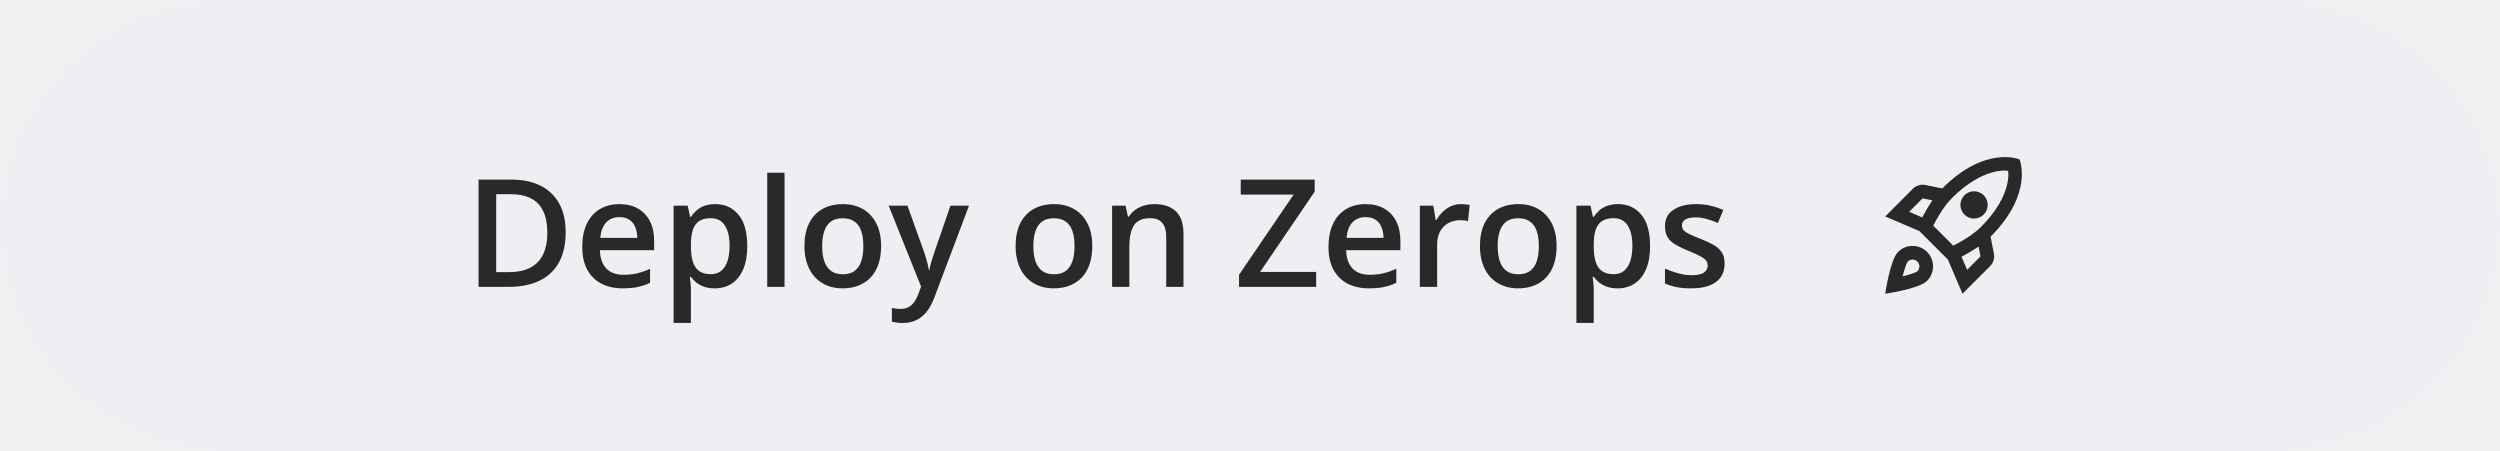
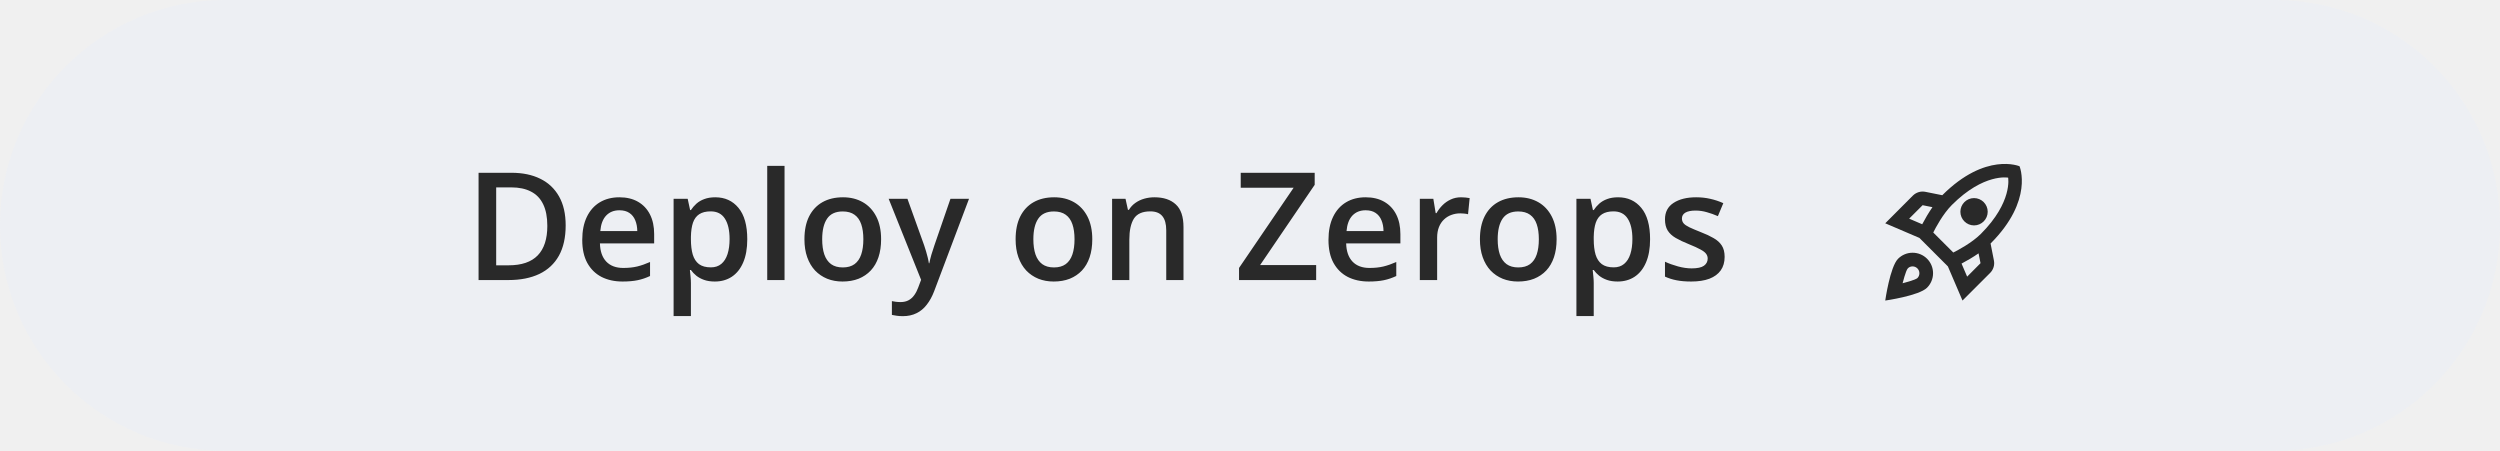
- <svg xmlns="http://www.w3.org/2000/svg" width="366" height="66" fill="none">
+ <svg xmlns="http://www.w3.org/2000/svg" width="366" height="66" viewBox="0 0 366 66" fill="none">
  <rect width="366" height="66" rx="33" fill="#EDEFF3" />
-   <path d="M82.814 33.997c0 1.769-.33 3.248-.989 4.437-.659 1.181-1.615 2.073-2.868 2.674-1.253.595-2.764.892-4.533.892h-4.362V26.295h4.835c1.625 0 3.029.293 4.21.88a6.217 6.217 0 0 1 2.74 2.59c.644 1.138.967 2.55.967 4.232Zm-2.686.075c0-1.289-.204-2.349-.612-3.18-.401-.83-.996-1.446-1.784-1.847-.78-.408-1.743-.612-2.89-.612h-2.201V39.84h1.826c1.898 0 3.316-.484 4.254-1.45.938-.967 1.407-2.407 1.407-4.319Zm10.549-4.19c1.06 0 1.97.22 2.728.656a4.39 4.39 0 0 1 1.751 1.859c.408.802.613 1.761.613 2.878v1.354H87.83c.029 1.153.337 2.04.924 2.664.594.623 1.425.934 2.492.934.76 0 1.44-.071 2.041-.214a11.33 11.33 0 0 0 1.88-.656v2.052a8.22 8.22 0 0 1-1.815.613c-.616.128-1.354.193-2.213.193-1.168 0-2.195-.226-3.083-.677-.881-.458-1.572-1.139-2.074-2.04-.494-.903-.74-2.024-.74-3.363 0-1.332.225-2.464.676-3.395.451-.93 1.085-1.64 1.901-2.127.817-.487 1.77-.73 2.858-.73Zm0 1.902c-.795 0-1.44.258-1.934.774-.487.515-.773 1.27-.86 2.266h5.415c-.007-.594-.108-1.12-.3-1.579a2.29 2.29 0 0 0-.86-1.074c-.38-.258-.867-.387-1.461-.387Zm14.04-1.901c1.411 0 2.542.515 3.394 1.547.86 1.03 1.289 2.563 1.289 4.597 0 1.347-.2 2.482-.601 3.406-.394.916-.949 1.61-1.665 2.084-.709.465-1.536.698-2.482.698-.601 0-1.124-.079-1.568-.237a3.914 3.914 0 0 1-1.139-.612 4.37 4.37 0 0 1-.795-.838H101c.036.287.068.605.097.956.035.344.053.66.053.946v4.844h-2.535V30.108h2.063l.354 1.644h.118c.222-.337.491-.648.806-.935a3.561 3.561 0 0 1 1.16-.676c.459-.172.992-.258 1.601-.258Zm-.677 2.062c-.695 0-1.253.14-1.676.42-.415.271-.719.683-.913 1.235-.186.551-.286 1.242-.301 2.073v.354c0 .881.09 1.63.269 2.245.186.61.491 1.075.913 1.397.43.315 1.01.473 1.74.473.616 0 1.125-.169 1.526-.505.408-.337.712-.817.913-1.44.2-.623.301-1.357.301-2.202 0-1.282-.23-2.277-.688-2.986-.451-.71-1.146-1.064-2.084-1.064ZM114.857 42h-2.535V25.285h2.535V42Zm14.137-5.973c0 .989-.129 1.866-.387 2.632-.257.767-.633 1.415-1.128 1.944a4.966 4.966 0 0 1-1.783 1.204c-.694.272-1.479.408-2.352.408-.817 0-1.565-.136-2.245-.408a5.115 5.115 0 0 1-1.773-1.204c-.494-.53-.877-1.178-1.149-1.944s-.408-1.643-.408-2.632c0-1.31.225-2.42.676-3.33.459-.916 1.11-1.615 1.955-2.095.845-.48 1.852-.72 3.019-.72 1.096 0 2.062.24 2.9.72.838.48 1.493 1.179 1.966 2.095.473.917.709 2.027.709 3.33Zm-8.626 0c0 .867.104 1.608.312 2.224.215.616.544 1.089.988 1.418.444.322 1.017.483 1.719.483.702 0 1.274-.16 1.718-.483.444-.33.77-.802.978-1.418.208-.616.312-1.357.312-2.224 0-.866-.104-1.6-.312-2.202-.208-.608-.534-1.07-.978-1.386-.444-.322-1.02-.483-1.729-.483-1.046 0-1.808.351-2.288 1.053-.48.702-.72 1.708-.72 3.018Zm9.733-5.919h2.75l2.438 6.79c.107.307.204.612.29.912.093.294.172.584.236.87.072.287.129.574.172.86h.065c.071-.372.172-.788.301-1.246.136-.465.286-.931.451-1.396l2.342-6.79h2.717l-5.102 13.525c-.294.773-.656 1.432-1.085 1.976a4.162 4.162 0 0 1-1.504 1.246c-.58.287-1.243.43-1.987.43-.359 0-.67-.021-.935-.064a7.564 7.564 0 0 1-.677-.118v-2.02c.151.036.34.068.57.097.229.028.465.043.709.043.451 0 .841-.09 1.17-.269.33-.179.609-.433.838-.763.23-.322.419-.69.57-1.106l.419-1.117-4.748-11.86Zm29.809 5.92c0 .988-.129 1.865-.387 2.631-.257.767-.633 1.415-1.127 1.944a4.978 4.978 0 0 1-1.784 1.204c-.694.272-1.479.408-2.352.408-.817 0-1.565-.136-2.245-.408a5.115 5.115 0 0 1-1.773-1.204c-.494-.53-.877-1.178-1.149-1.944s-.408-1.643-.408-2.632c0-1.31.225-2.42.676-3.33.459-.916 1.11-1.615 1.955-2.095.845-.48 1.852-.72 3.019-.72 1.096 0 2.062.24 2.9.72.838.48 1.494 1.179 1.966 2.095.473.917.709 2.027.709 3.33Zm-8.626 0c0 .866.104 1.607.312 2.223.215.616.544 1.089.988 1.418.444.322 1.017.483 1.719.483.702 0 1.274-.16 1.718-.483.444-.33.77-.802.978-1.418.208-.616.312-1.357.312-2.224 0-.866-.104-1.6-.312-2.202-.208-.608-.534-1.07-.978-1.386-.444-.322-1.02-.483-1.729-.483-1.046 0-1.808.351-2.288 1.053-.48.702-.72 1.708-.72 3.018Zm17.725-6.145c1.339 0 2.381.347 3.126 1.042.752.687 1.128 1.794 1.128 3.32V42h-2.525v-7.283c0-.924-.189-1.615-.569-2.073-.38-.466-.967-.699-1.762-.699-1.153 0-1.955.355-2.406 1.064-.444.709-.666 1.736-.666 3.083V42h-2.524V30.108h1.965l.355 1.612h.14c.257-.416.576-.756.956-1.02a4.268 4.268 0 0 1 1.289-.613 5.438 5.438 0 0 1 1.493-.204ZM192.685 42h-11.29v-1.773l7.992-11.74h-7.745v-2.192h10.828v1.762l-7.992 11.752h8.207V42Zm7.24-12.117c1.06 0 1.969.218 2.728.655a4.39 4.39 0 0 1 1.751 1.859c.408.802.613 1.761.613 2.878v1.354h-7.939c.029 1.153.337 2.04.924 2.664.594.623 1.425.934 2.492.934.759 0 1.44-.071 2.041-.214.609-.15 1.236-.37 1.88-.656v2.052c-.594.28-1.2.484-1.815.613-.616.128-1.354.193-2.213.193-1.168 0-2.195-.226-3.083-.677-.881-.458-1.572-1.139-2.074-2.04-.494-.903-.741-2.024-.741-3.363 0-1.332.226-2.464.677-3.395.451-.93 1.085-1.64 1.901-2.127.817-.487 1.769-.73 2.858-.73Zm0 1.901c-.795 0-1.44.258-1.934.774-.487.515-.773 1.27-.859 2.266h5.414c-.007-.594-.108-1.12-.301-1.579a2.293 2.293 0 0 0-.859-1.074c-.38-.258-.867-.387-1.461-.387Zm13.965-1.901a7.302 7.302 0 0 1 1.267.118l-.236 2.363a3.187 3.187 0 0 0-.559-.096 5.879 5.879 0 0 0-.58-.033c-.451 0-.881.075-1.289.226-.408.143-.77.365-1.085.666a3.04 3.04 0 0 0-.741 1.106c-.179.444-.269.96-.269 1.547V42h-2.535V30.108h1.977l.344 2.095h.118c.236-.422.53-.81.881-1.16.351-.35.752-.63 1.203-.838a3.495 3.495 0 0 1 1.504-.322Zm13.997 6.144c0 .989-.129 1.866-.387 2.632-.258.767-.634 1.415-1.128 1.944a4.966 4.966 0 0 1-1.783 1.204c-.695.272-1.479.408-2.353.408a5.995 5.995 0 0 1-2.245-.408 5.12 5.12 0 0 1-1.772-1.204c-.494-.53-.878-1.178-1.15-1.944-.272-.766-.408-1.643-.408-2.632 0-1.31.226-2.42.677-3.33.458-.916 1.11-1.615 1.955-2.095.845-.48 1.851-.72 3.019-.72 1.095 0 2.062.24 2.9.72.838.48 1.493 1.179 1.966 2.095.472.917.709 2.027.709 3.33Zm-8.626 0c0 .867.104 1.608.311 2.224.215.616.545 1.089.989 1.418.444.322 1.016.483 1.718.483s1.275-.16 1.719-.483c.444-.33.77-.802.978-1.418.207-.616.311-1.357.311-2.224 0-.866-.104-1.6-.311-2.202-.208-.608-.534-1.07-.978-1.386-.444-.322-1.02-.483-1.729-.483-1.046 0-1.809.351-2.289 1.053-.479.702-.719 1.708-.719 3.018Zm17.628-6.144c1.41 0 2.542.515 3.394 1.547.86 1.03 1.289 2.563 1.289 4.597 0 1.347-.2 2.482-.601 3.406-.394.916-.949 1.61-1.665 2.084-.709.465-1.536.698-2.482.698-.601 0-1.124-.079-1.568-.237a3.914 3.914 0 0 1-1.139-.612 4.37 4.37 0 0 1-.795-.838h-.15c.036.287.068.605.097.956.035.344.053.66.053.946v4.844h-2.535V30.108h2.063l.354 1.644h.118c.222-.337.491-.648.806-.935a3.561 3.561 0 0 1 1.16-.676c.458-.172.992-.258 1.601-.258Zm-.677 2.062c-.695 0-1.253.14-1.676.42-.415.271-.72.683-.913 1.235-.186.551-.286 1.242-.301 2.073v.354c0 .881.09 1.63.269 2.245.186.61.49 1.075.913 1.397.43.315 1.01.473 1.74.473.616 0 1.124-.169 1.526-.505.408-.337.712-.817.913-1.44.2-.623.3-1.357.3-2.202 0-1.282-.229-2.277-.687-2.986-.451-.71-1.146-1.064-2.084-1.064Zm16.274 6.66c0 .781-.189 1.44-.569 1.977-.38.537-.935.945-1.665 1.225-.723.272-1.611.408-2.664.408-.831 0-1.547-.061-2.149-.183a7.363 7.363 0 0 1-1.686-.537v-2.18c.566.264 1.199.494 1.901.687a7.65 7.65 0 0 0 2.009.29c.831 0 1.429-.129 1.794-.387.365-.265.548-.616.548-1.053 0-.257-.075-.486-.226-.687-.143-.208-.415-.419-.816-.634-.394-.222-.974-.487-1.74-.795a14.54 14.54 0 0 1-1.902-.902c-.515-.3-.906-.663-1.171-1.085-.265-.43-.397-.977-.397-1.644 0-1.052.415-1.85 1.246-2.395.838-.552 1.944-.827 3.319-.827.731 0 1.418.075 2.063.225a9.804 9.804 0 0 1 1.912.634l-.795 1.902a11.884 11.884 0 0 0-1.622-.58 5.809 5.809 0 0 0-1.644-.237c-.651 0-1.149.1-1.493.3-.336.201-.505.488-.505.86 0 .28.083.516.247.71.165.193.448.386.849.58.408.193.974.433 1.697.72.709.271 1.322.558 1.837.858.523.294.924.656 1.203 1.085.28.43.419.985.419 1.666Z" fill="#292929" />
-   <g clip-path="url(#a)">
-     <path d="M280 36c-.83 0-1.58.34-2.12.88C276.7 38.06 276 43 276 43s4.94-.7 6.12-1.88A2.996 2.996 0 0 0 280 36Zm.71 3.71c-.28.28-2.17.76-2.17.76s.47-1.88.76-2.17c.17-.19.42-.3.7-.3a1.003 1.003 0 0 1 .71 1.71Zm10.71-5.06c6.36-6.36 4.24-11.31 4.24-11.31s-4.95-2.12-11.31 4.24l-2.49-.5a2.03 2.03 0 0 0-1.81.55L276 31.69l5 2.14 4.17 4.17 2.14 5 4.05-4.05c.47-.47.68-1.15.55-1.81l-.49-2.49Zm-10.01-2.82-1.91-.82 1.97-1.97 1.44.29c-.57.83-1.08 1.7-1.5 2.5Zm6.58 7.67-.82-1.91c.8-.42 1.67-.93 2.49-1.5l.29 1.44-1.96 1.97Zm2.01-6.26c-1.32 1.32-3.38 2.4-4.04 2.73l-2.93-2.93c.32-.65 1.4-2.71 2.73-4.04 4.68-4.68 8.23-3.99 8.23-3.99s.69 3.55-3.99 8.23ZM289 32c1.1 0 2-.9 2-2s-.9-2-2-2-2 .9-2 2 .9 2 2 2Z" fill="#292929" />
+   <path d="M82.814 32.997C82.814 34.766 82.484 36.245 81.825 37.434C81.166 38.615 80.21 39.507 78.957 40.108C77.704 40.703 76.193 41 74.424 41H70.062V25.295H74.897C76.522 25.295 77.926 25.588 79.107 26.176C80.289 26.756 81.202 27.619 81.847 28.765C82.491 29.903 82.814 31.314 82.814 32.997ZM80.128 33.072C80.128 31.783 79.924 30.723 79.516 29.893C79.115 29.062 78.52 28.446 77.732 28.045C76.952 27.637 75.989 27.433 74.843 27.433H72.641V38.841H74.467C76.365 38.841 77.783 38.357 78.721 37.391C79.659 36.424 80.128 34.984 80.128 33.072ZM90.677 28.883C91.737 28.883 92.646 29.101 93.405 29.538C94.164 29.975 94.748 30.594 95.156 31.396C95.564 32.199 95.769 33.158 95.769 34.275V35.629H87.83C87.859 36.782 88.167 37.67 88.754 38.293C89.348 38.916 90.179 39.227 91.246 39.227C92.005 39.227 92.686 39.156 93.287 39.013C93.896 38.862 94.522 38.644 95.167 38.357V40.409C94.573 40.688 93.967 40.893 93.352 41.022C92.736 41.15 91.998 41.215 91.139 41.215C89.971 41.215 88.944 40.989 88.056 40.538C87.175 40.08 86.484 39.399 85.982 38.497C85.488 37.595 85.241 36.474 85.241 35.135C85.241 33.803 85.467 32.671 85.918 31.74C86.369 30.809 87.003 30.1 87.819 29.613C88.636 29.126 89.588 28.883 90.677 28.883ZM90.677 30.784C89.882 30.784 89.237 31.042 88.743 31.558C88.256 32.073 87.97 32.829 87.884 33.824H93.298C93.291 33.23 93.19 32.703 92.997 32.245C92.811 31.787 92.524 31.429 92.138 31.171C91.758 30.913 91.271 30.784 90.677 30.784ZM104.717 28.883C106.128 28.883 107.259 29.398 108.111 30.43C108.971 31.461 109.4 32.993 109.4 35.027C109.4 36.374 109.2 37.509 108.799 38.433C108.405 39.349 107.85 40.044 107.134 40.517C106.425 40.982 105.598 41.215 104.652 41.215C104.051 41.215 103.528 41.136 103.084 40.978C102.64 40.821 102.26 40.617 101.945 40.366C101.63 40.108 101.365 39.829 101.15 39.528H101C101.036 39.815 101.068 40.133 101.097 40.484C101.132 40.828 101.15 41.143 101.15 41.43V46.274H98.615V29.108H100.678L101.032 30.752H101.15C101.372 30.415 101.641 30.104 101.956 29.817C102.278 29.531 102.665 29.305 103.116 29.141C103.575 28.969 104.108 28.883 104.717 28.883ZM104.04 30.945C103.345 30.945 102.787 31.085 102.364 31.364C101.949 31.636 101.645 32.048 101.451 32.6C101.265 33.151 101.165 33.842 101.15 34.673V35.027C101.15 35.908 101.24 36.657 101.419 37.273C101.605 37.881 101.91 38.347 102.332 38.669C102.762 38.984 103.342 39.142 104.072 39.142C104.688 39.142 105.197 38.973 105.598 38.637C106.006 38.3 106.31 37.82 106.511 37.197C106.711 36.574 106.812 35.84 106.812 34.995C106.812 33.713 106.582 32.718 106.124 32.009C105.673 31.3 104.978 30.945 104.04 30.945ZM114.857 41H112.322V24.285H114.857V41ZM128.994 35.027C128.994 36.016 128.865 36.893 128.607 37.659C128.35 38.425 127.974 39.074 127.479 39.603C126.985 40.126 126.391 40.527 125.696 40.807C125.002 41.079 124.217 41.215 123.344 41.215C122.527 41.215 121.779 41.079 121.099 40.807C120.418 40.527 119.827 40.126 119.326 39.603C118.832 39.074 118.449 38.425 118.177 37.659C117.905 36.893 117.769 36.016 117.769 35.027C117.769 33.717 117.994 32.607 118.445 31.697C118.904 30.781 119.555 30.082 120.4 29.602C121.245 29.123 122.252 28.883 123.419 28.883C124.515 28.883 125.481 29.123 126.319 29.602C127.157 30.082 127.812 30.781 128.285 31.697C128.758 32.614 128.994 33.724 128.994 35.027ZM120.368 35.027C120.368 35.894 120.472 36.635 120.68 37.251C120.895 37.867 121.224 38.34 121.668 38.669C122.112 38.991 122.685 39.152 123.387 39.152C124.089 39.152 124.661 38.991 125.105 38.669C125.549 38.34 125.875 37.867 126.083 37.251C126.291 36.635 126.395 35.894 126.395 35.027C126.395 34.161 126.291 33.427 126.083 32.825C125.875 32.217 125.549 31.755 125.105 31.439C124.661 31.117 124.085 30.956 123.376 30.956C122.33 30.956 121.568 31.307 121.088 32.009C120.608 32.711 120.368 33.717 120.368 35.027ZM130.101 29.108H132.851L135.289 35.898C135.396 36.205 135.493 36.51 135.579 36.81C135.672 37.104 135.751 37.394 135.815 37.681C135.887 37.967 135.944 38.254 135.987 38.54H136.052C136.123 38.168 136.224 37.752 136.353 37.294C136.489 36.828 136.639 36.363 136.804 35.898L139.146 29.108H141.863L136.761 42.633C136.467 43.406 136.105 44.065 135.676 44.609C135.253 45.161 134.752 45.576 134.172 45.855C133.592 46.142 132.929 46.285 132.185 46.285C131.826 46.285 131.515 46.264 131.25 46.221C130.985 46.185 130.759 46.145 130.573 46.102V44.083C130.724 44.119 130.913 44.151 131.143 44.18C131.372 44.208 131.608 44.223 131.852 44.223C132.303 44.223 132.693 44.133 133.022 43.954C133.352 43.775 133.631 43.521 133.86 43.191C134.09 42.869 134.279 42.5 134.43 42.085L134.849 40.968L130.101 29.108ZM159.91 35.027C159.91 36.016 159.781 36.893 159.523 37.659C159.266 38.425 158.89 39.074 158.396 39.603C157.901 40.126 157.307 40.527 156.612 40.807C155.918 41.079 155.133 41.215 154.26 41.215C153.443 41.215 152.695 41.079 152.015 40.807C151.334 40.527 150.743 40.126 150.242 39.603C149.748 39.074 149.365 38.425 149.093 37.659C148.821 36.893 148.685 36.016 148.685 35.027C148.685 33.717 148.91 32.607 149.361 31.697C149.82 30.781 150.471 30.082 151.316 29.602C152.161 29.123 153.168 28.883 154.335 28.883C155.431 28.883 156.397 29.123 157.235 29.602C158.073 30.082 158.729 30.781 159.201 31.697C159.674 32.614 159.91 33.724 159.91 35.027ZM151.284 35.027C151.284 35.894 151.388 36.635 151.596 37.251C151.811 37.867 152.14 38.34 152.584 38.669C153.028 38.991 153.601 39.152 154.303 39.152C155.005 39.152 155.577 38.991 156.021 38.669C156.465 38.34 156.791 37.867 156.999 37.251C157.207 36.635 157.311 35.894 157.311 35.027C157.311 34.161 157.207 33.427 156.999 32.825C156.791 32.217 156.465 31.755 156.021 31.439C155.577 31.117 155.001 30.956 154.292 30.956C153.246 30.956 152.484 31.307 152.004 32.009C151.524 32.711 151.284 33.717 151.284 35.027ZM169.009 28.883C170.348 28.883 171.39 29.23 172.135 29.925C172.887 30.612 173.263 31.719 173.263 33.244V41H170.738V33.717C170.738 32.793 170.549 32.102 170.169 31.644C169.789 31.178 169.202 30.945 168.407 30.945C167.254 30.945 166.452 31.3 166.001 32.009C165.557 32.718 165.335 33.745 165.335 35.092V41H162.811V29.108H164.776L165.131 30.72H165.271C165.528 30.304 165.847 29.964 166.227 29.699C166.613 29.427 167.043 29.223 167.516 29.087C167.995 28.951 168.493 28.883 169.009 28.883ZM192.685 41H181.395V39.227L189.387 27.486H181.642V25.295H192.47V27.057L184.478 38.809H192.685V41ZM199.925 28.883C200.985 28.883 201.894 29.101 202.653 29.538C203.412 29.975 203.996 30.594 204.404 31.396C204.812 32.199 205.017 33.158 205.017 34.275V35.629H197.078C197.107 36.782 197.415 37.67 198.002 38.293C198.596 38.916 199.427 39.227 200.494 39.227C201.253 39.227 201.934 39.156 202.535 39.013C203.144 38.862 203.771 38.644 204.415 38.357V40.409C203.821 40.688 203.215 40.893 202.6 41.022C201.984 41.15 201.246 41.215 200.387 41.215C199.219 41.215 198.192 40.989 197.304 40.538C196.423 40.08 195.732 39.399 195.23 38.497C194.736 37.595 194.489 36.474 194.489 35.135C194.489 33.803 194.715 32.671 195.166 31.74C195.617 30.809 196.251 30.1 197.067 29.613C197.884 29.126 198.836 28.883 199.925 28.883ZM199.925 30.784C199.13 30.784 198.485 31.042 197.991 31.558C197.504 32.073 197.218 32.829 197.132 33.824H202.546C202.539 33.23 202.438 32.703 202.245 32.245C202.059 31.787 201.772 31.429 201.386 31.171C201.006 30.913 200.519 30.784 199.925 30.784ZM213.89 28.883C214.09 28.883 214.309 28.894 214.545 28.915C214.781 28.936 214.985 28.965 215.157 29.001L214.921 31.364C214.771 31.321 214.584 31.289 214.362 31.268C214.147 31.246 213.954 31.235 213.782 31.235C213.331 31.235 212.901 31.311 212.493 31.461C212.085 31.604 211.723 31.826 211.408 32.127C211.093 32.421 210.846 32.789 210.667 33.233C210.488 33.677 210.398 34.193 210.398 34.78V41H207.863V29.108H209.84L210.184 31.203H210.302C210.538 30.781 210.832 30.394 211.183 30.043C211.534 29.692 211.935 29.413 212.386 29.205C212.844 28.99 213.345 28.883 213.89 28.883ZM227.887 35.027C227.887 36.016 227.758 36.893 227.5 37.659C227.242 38.425 226.866 39.074 226.372 39.603C225.878 40.126 225.284 40.527 224.589 40.807C223.894 41.079 223.11 41.215 222.236 41.215C221.42 41.215 220.672 41.079 219.991 40.807C219.311 40.527 218.72 40.126 218.219 39.603C217.725 39.074 217.341 38.425 217.069 37.659C216.797 36.893 216.661 36.016 216.661 35.027C216.661 33.717 216.887 32.607 217.338 31.697C217.796 30.781 218.448 30.082 219.293 29.602C220.138 29.123 221.144 28.883 222.312 28.883C223.407 28.883 224.374 29.123 225.212 29.602C226.05 30.082 226.705 30.781 227.178 31.697C227.65 32.614 227.887 33.724 227.887 35.027ZM219.261 35.027C219.261 35.894 219.365 36.635 219.572 37.251C219.787 37.867 220.117 38.34 220.561 38.669C221.005 38.991 221.577 39.152 222.279 39.152C222.981 39.152 223.554 38.991 223.998 38.669C224.442 38.34 224.768 37.867 224.976 37.251C225.183 36.635 225.287 35.894 225.287 35.027C225.287 34.161 225.183 33.427 224.976 32.825C224.768 32.217 224.442 31.755 223.998 31.439C223.554 31.117 222.978 30.956 222.269 30.956C221.223 30.956 220.46 31.307 219.98 32.009C219.501 32.711 219.261 33.717 219.261 35.027ZM236.889 28.883C238.299 28.883 239.431 29.398 240.283 30.43C241.143 31.461 241.572 32.993 241.572 35.027C241.572 36.374 241.372 37.509 240.971 38.433C240.577 39.349 240.022 40.044 239.306 40.517C238.597 40.982 237.77 41.215 236.824 41.215C236.223 41.215 235.7 41.136 235.256 40.978C234.812 40.821 234.432 40.617 234.117 40.366C233.802 40.108 233.537 39.829 233.322 39.528H233.172C233.208 39.815 233.24 40.133 233.269 40.484C233.304 40.828 233.322 41.143 233.322 41.43V46.274H230.787V29.108H232.85L233.204 30.752H233.322C233.544 30.415 233.813 30.104 234.128 29.817C234.45 29.531 234.837 29.305 235.288 29.141C235.746 28.969 236.28 28.883 236.889 28.883ZM236.212 30.945C235.517 30.945 234.959 31.085 234.536 31.364C234.121 31.636 233.816 32.048 233.623 32.6C233.437 33.151 233.337 33.842 233.322 34.673V35.027C233.322 35.908 233.412 36.657 233.591 37.273C233.777 37.881 234.081 38.347 234.504 38.669C234.934 38.984 235.514 39.142 236.244 39.142C236.86 39.142 237.368 38.973 237.77 38.637C238.178 38.3 238.482 37.82 238.683 37.197C238.883 36.574 238.983 35.84 238.983 34.995C238.983 33.713 238.754 32.718 238.296 32.009C237.845 31.3 237.15 30.945 236.212 30.945ZM252.486 37.605C252.486 38.386 252.297 39.045 251.917 39.582C251.537 40.119 250.982 40.527 250.252 40.807C249.529 41.079 248.641 41.215 247.588 41.215C246.757 41.215 246.041 41.154 245.439 41.032C244.845 40.918 244.283 40.739 243.753 40.495V38.315C244.319 38.579 244.952 38.809 245.654 39.002C246.363 39.195 247.033 39.292 247.663 39.292C248.494 39.292 249.092 39.163 249.457 38.905C249.822 38.64 250.005 38.289 250.005 37.852C250.005 37.595 249.93 37.366 249.779 37.165C249.636 36.957 249.364 36.746 248.963 36.531C248.569 36.309 247.989 36.044 247.223 35.736C246.471 35.435 245.837 35.135 245.321 34.834C244.806 34.533 244.415 34.172 244.15 33.749C243.885 33.319 243.753 32.772 243.753 32.105C243.753 31.053 244.168 30.254 244.999 29.71C245.837 29.159 246.943 28.883 248.318 28.883C249.049 28.883 249.736 28.958 250.381 29.108C251.033 29.252 251.67 29.463 252.293 29.742L251.498 31.644C250.961 31.407 250.42 31.214 249.876 31.064C249.339 30.906 248.791 30.827 248.232 30.827C247.581 30.827 247.083 30.927 246.739 31.128C246.403 31.328 246.234 31.615 246.234 31.987C246.234 32.267 246.317 32.503 246.481 32.696C246.646 32.89 246.929 33.083 247.33 33.276C247.738 33.47 248.304 33.71 249.027 33.996C249.736 34.268 250.349 34.555 250.864 34.855C251.387 35.149 251.788 35.511 252.067 35.94C252.347 36.37 252.486 36.925 252.486 37.605Z" fill="#292929" />
+   <g clip-path="url(#clip0_542_128)">
+     <rect width="24" height="24" transform="translate(274 22)" fill="#EDEFF3" />
+     <path d="M280 37C279.17 37 278.42 37.34 277.88 37.88C276.7 39.06 276 44 276 44C276 44 280.94 43.3 282.12 42.12C282.66 41.58 283 40.83 283 40C283 38.34 281.66 37 280 37ZM280.71 40.71C280.43 40.99 278.54 41.47 278.54 41.47C278.54 41.47 279.01 39.59 279.3 39.3C279.47 39.11 279.72 39 280 39C280.55 39 281 39.45 281 40C281 40.28 280.89 40.53 280.71 40.71ZM291.42 35.65C297.78 29.29 295.66 24.34 295.66 24.34C295.66 24.34 290.71 22.22 284.35 28.58L281.86 28.08C281.21 27.95 280.53 28.16 280.05 28.63L276 32.69L281 34.83L285.17 39L287.31 44L291.36 39.95C291.83 39.48 292.04 38.8 291.91 38.14L291.42 35.65ZM281.41 32.83L279.5 32.01L281.47 30.04L282.91 30.33C282.34 31.16 281.83 32.03 281.41 32.83ZM287.99 40.5L287.17 38.59C287.97 38.17 288.84 37.66 289.66 37.09L289.95 38.53L287.99 40.5ZM290 34.24C288.68 35.56 286.62 36.64 285.96 36.97L283.03 34.04C283.35 33.39 284.43 31.33 285.76 30C290.44 25.32 293.99 26.01 293.99 26.01C293.99 26.01 294.68 29.56 290 34.24ZM289 33C290.1 33 291 32.1 291 31C291 29.9 290.1 29 289 29C287.9 29 287 29.9 287 31C287 32.1 287.9 33 289 33Z" fill="#292929" />
  </g>
  <defs>
-     <clipPath id="a">
-       <path fill="#fff" transform="translate(274 21)" d="M0 0h24v24H0z" />
+     <clipPath id="clip0_542_128">
+       <rect width="24" height="24" fill="white" transform="translate(274 22)" />
    </clipPath>
  </defs>
</svg>
